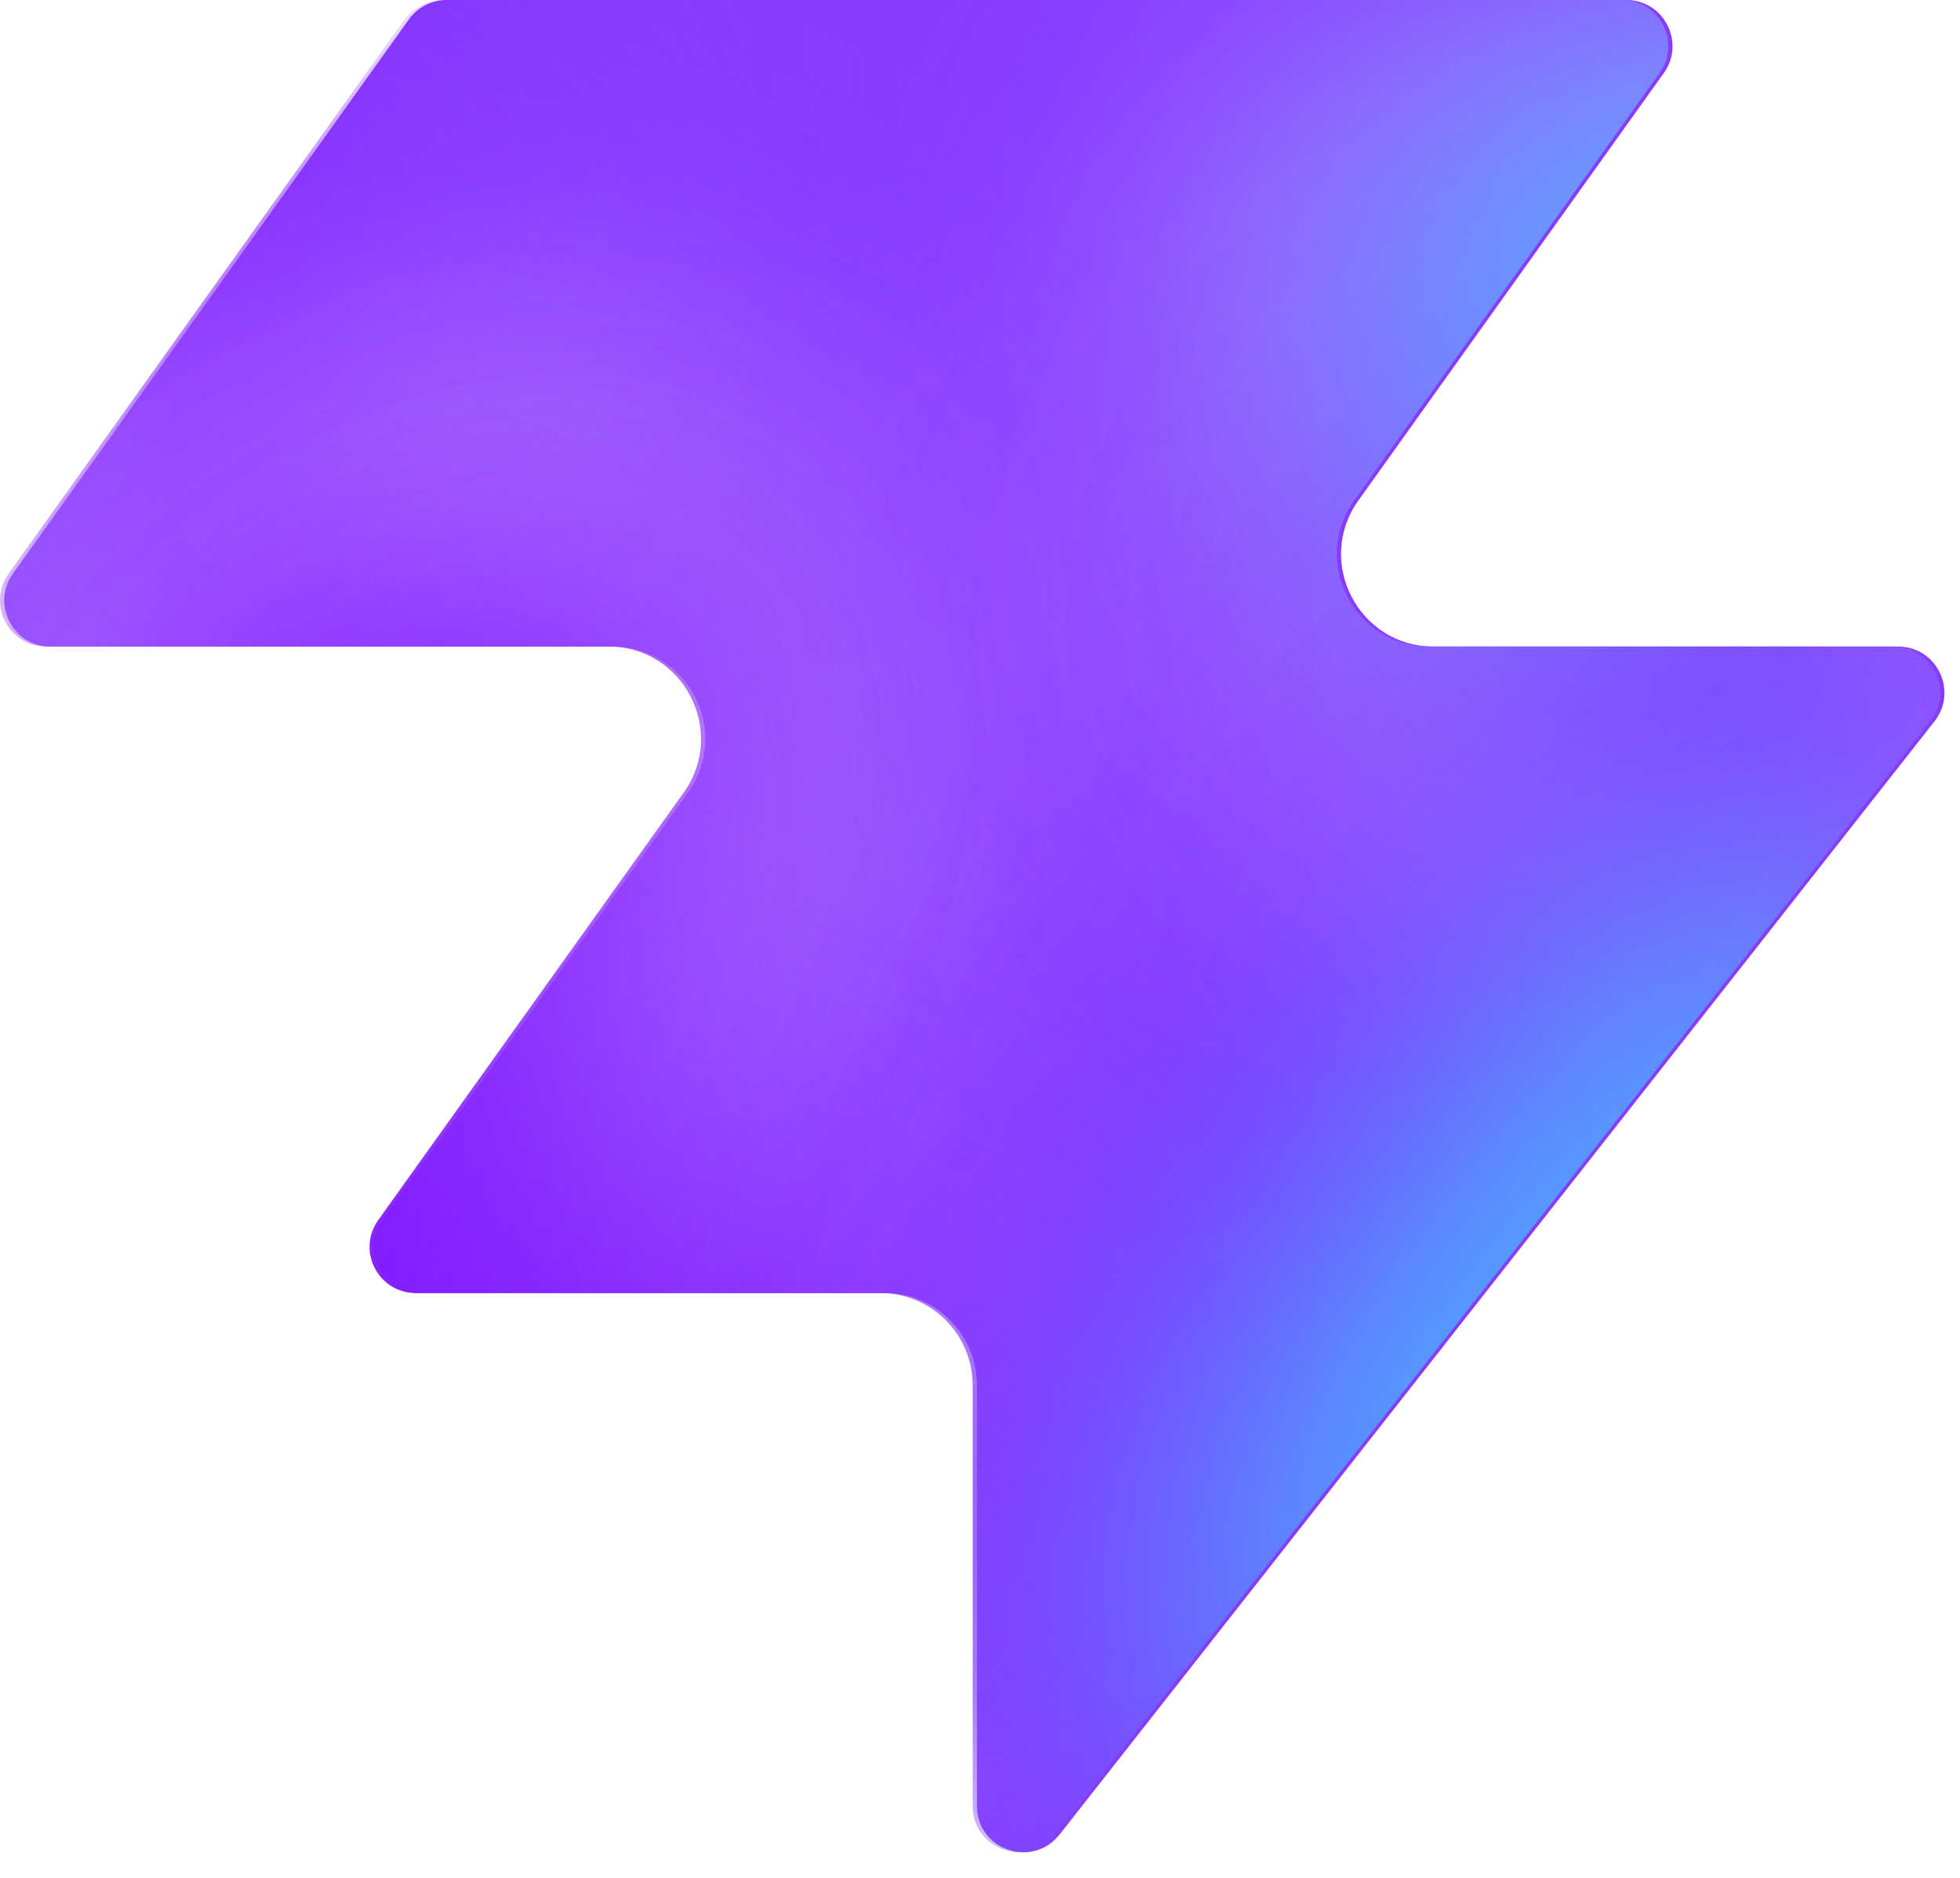
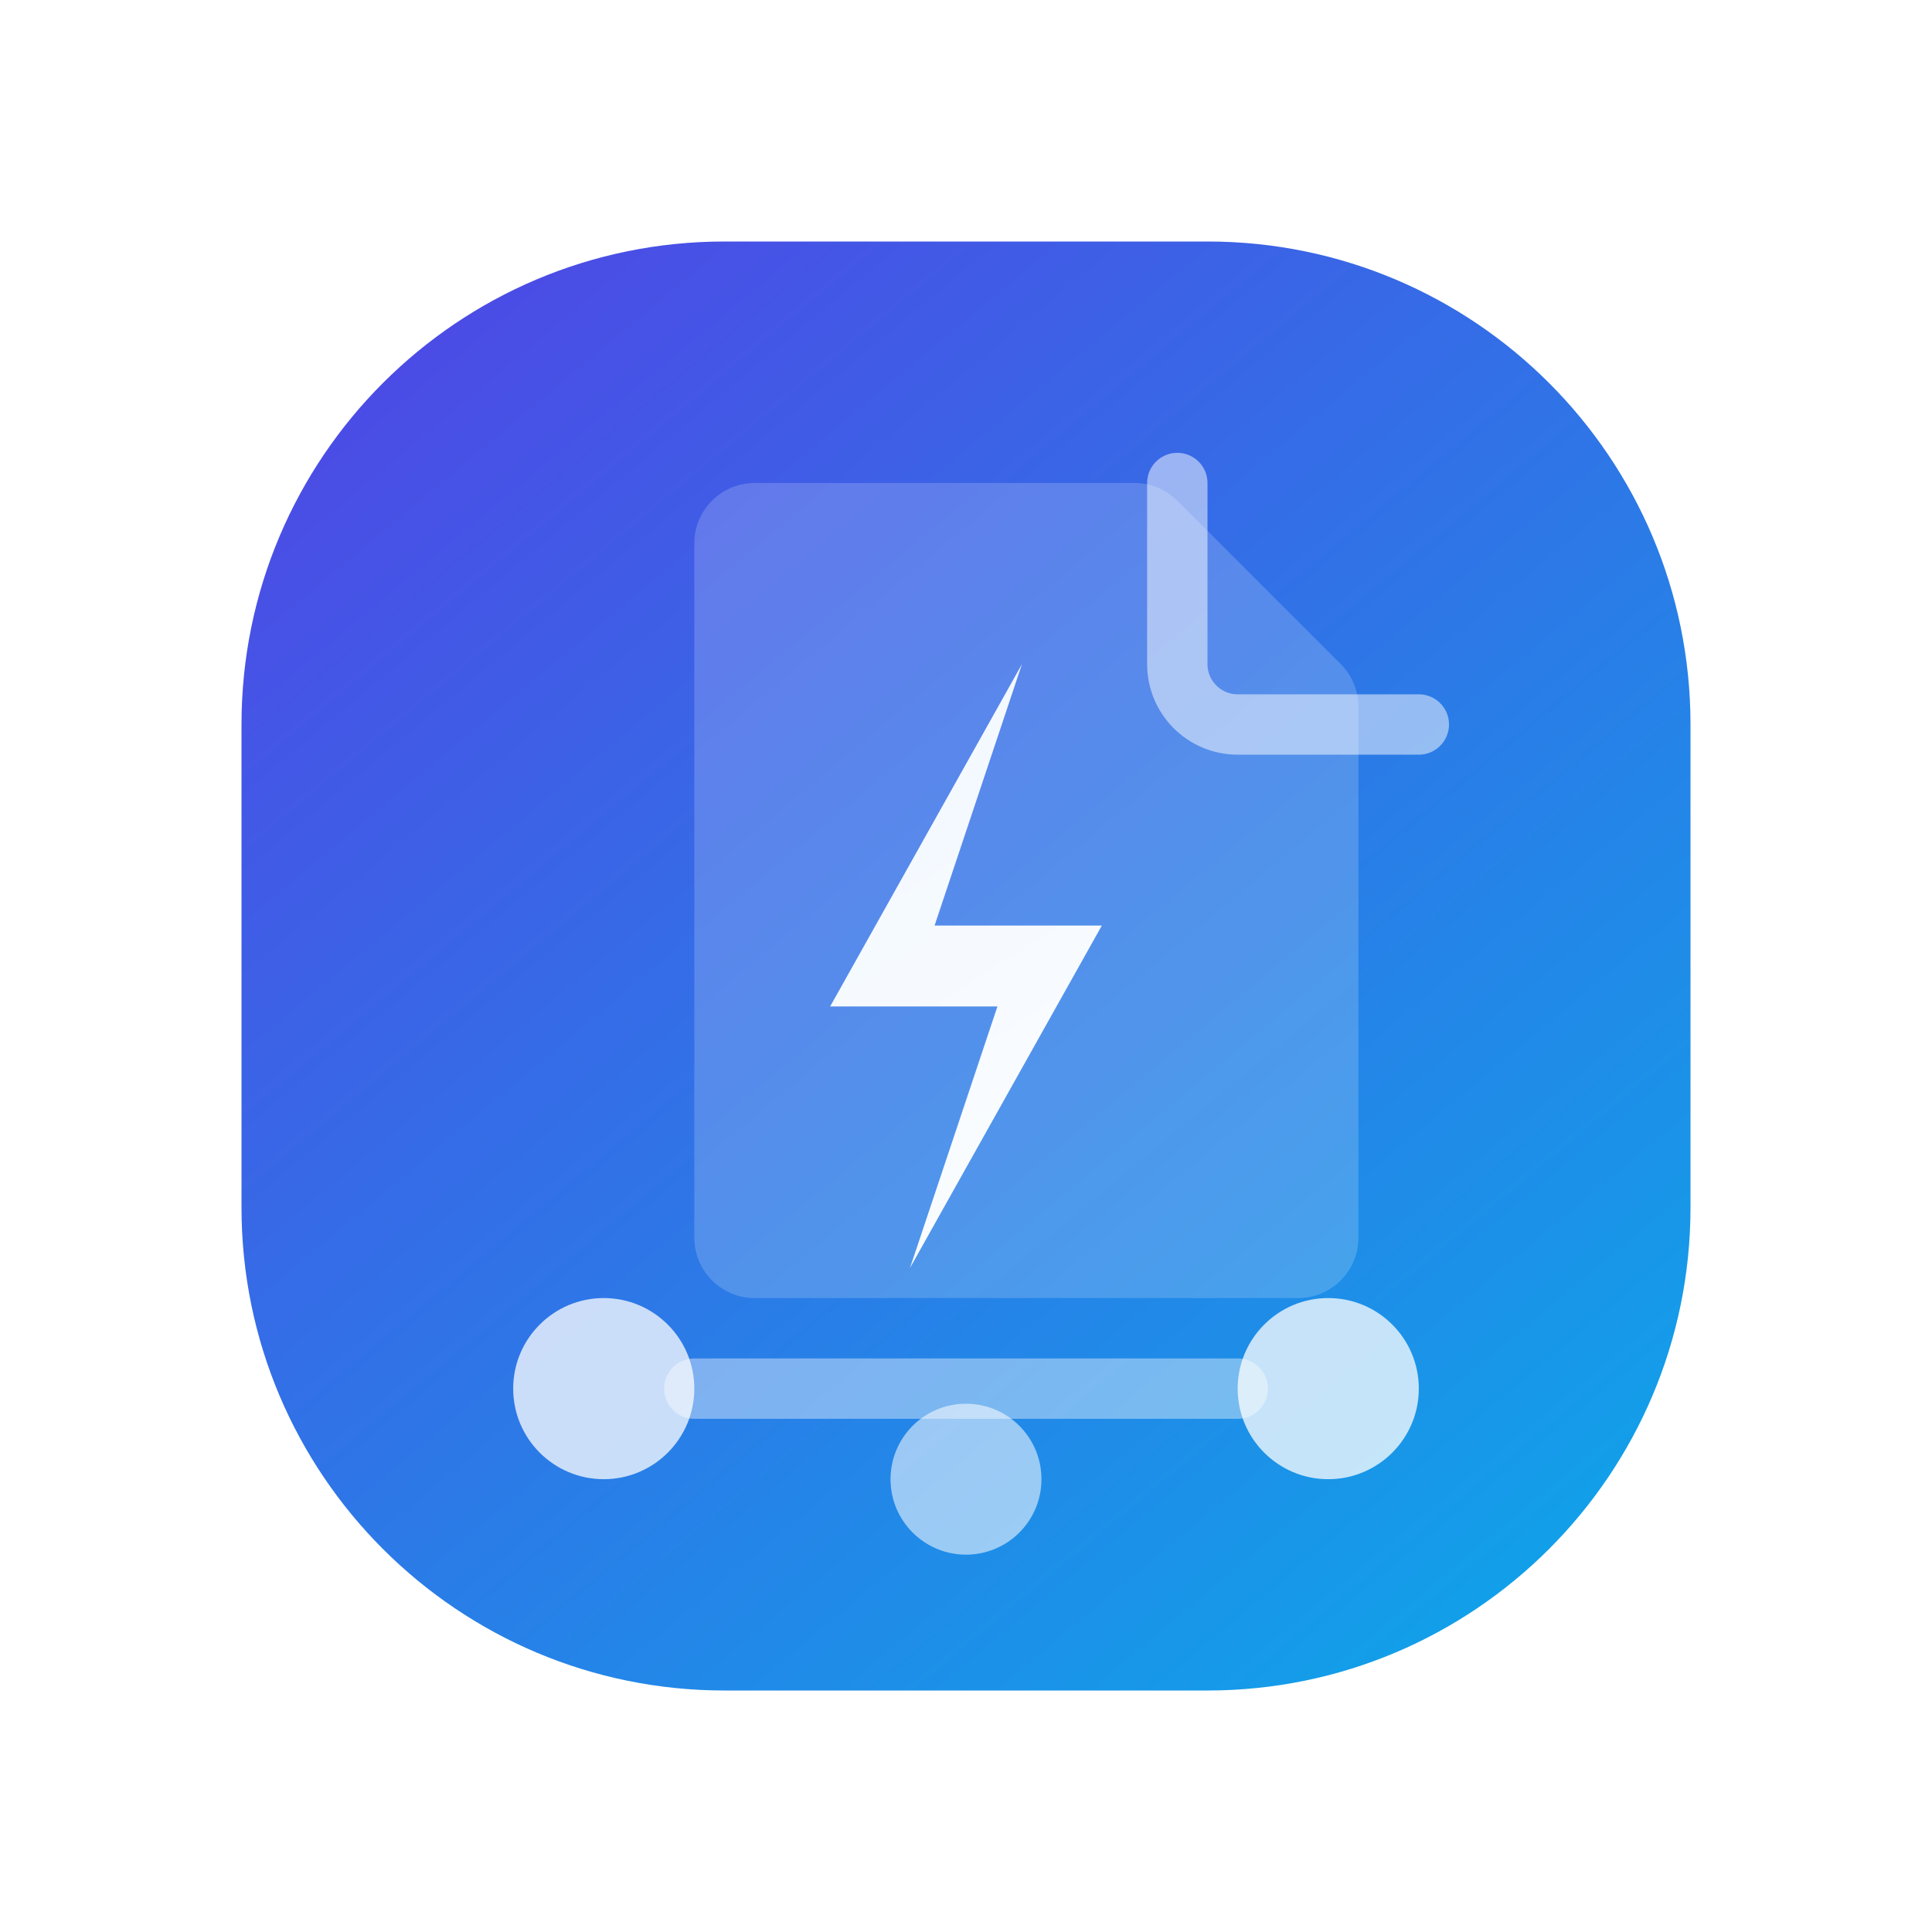
- <svg xmlns="http://www.w3.org/2000/svg" width="48" height="46" fill="none" viewBox="0 0 48 46">
-   <path fill="#863bff" d="M25.946 44.938c-.664.845-2.021.375-2.021-.698V33.937a2.26 2.26 0 0 0-2.262-2.262H10.287c-.92 0-1.456-1.04-.92-1.788l7.48-10.471c1.07-1.497 0-3.578-1.842-3.578H1.237c-.92 0-1.456-1.04-.92-1.788L10.013.474c.214-.297.556-.474.92-.474h28.894c.92 0 1.456 1.04.92 1.788l-7.48 10.471c-1.07 1.498 0 3.579 1.842 3.579h11.377c.943 0 1.473 1.088.89 1.83L25.947 44.94z" style="fill:#863bff;fill:color(display-p3 .525 .23 1);fill-opacity:1" />
-   <mask id="a" width="48" height="46" x="0" y="0" maskUnits="userSpaceOnUse" style="mask-type:alpha">
-     <path fill="#000" d="M25.842 44.938c-.664.844-2.021.375-2.021-.698V33.937a2.26 2.26 0 0 0-2.262-2.262H10.183c-.92 0-1.456-1.04-.92-1.788l7.48-10.471c1.07-1.498 0-3.579-1.842-3.579H1.133c-.92 0-1.456-1.04-.92-1.787L9.91.473c.214-.297.556-.474.92-.474h28.894c.92 0 1.456 1.04.92 1.788l-7.48 10.471c-1.07 1.498 0 3.578 1.842 3.578h11.377c.943 0 1.473 1.088.89 1.832L25.843 44.94z" style="fill:#000;fill-opacity:1" />
-   </mask>
-   <g mask="url(#a)">
-     <g filter="url(#b)">
-       <ellipse cx="5.508" cy="14.704" fill="#ede6ff" rx="5.508" ry="14.704" style="fill:#ede6ff;fill:color(display-p3 .927 .903 1);fill-opacity:1" transform="matrix(.00324 1 1 -.00324 -4.47 31.516)" />
-     </g>
-     <g filter="url(#c)">
-       <ellipse cx="10.399" cy="29.851" fill="#ede6ff" rx="10.399" ry="29.851" style="fill:#ede6ff;fill:color(display-p3 .927 .903 1);fill-opacity:1" transform="matrix(.00324 1 1 -.00324 -39.328 7.883)" />
-     </g>
-     <g filter="url(#d)">
-       <ellipse cx="5.508" cy="30.487" fill="#7e14ff" rx="5.508" ry="30.487" style="fill:#7e14ff;fill:color(display-p3 .492 .077 1);fill-opacity:1" transform="rotate(89.814 -25.913 -14.639)scale(1 -1)" />
-     </g>
-     <g filter="url(#e)">
-       <ellipse cx="5.508" cy="30.599" fill="#7e14ff" rx="5.508" ry="30.599" style="fill:#7e14ff;fill:color(display-p3 .492 .077 1);fill-opacity:1" transform="rotate(89.814 -32.644 -3.334)scale(1 -1)" />
-     </g>
-     <g filter="url(#f)">
-       <ellipse cx="5.508" cy="30.599" fill="#7e14ff" rx="5.508" ry="30.599" style="fill:#7e14ff;fill:color(display-p3 .492 .077 1);fill-opacity:1" transform="matrix(.00324 1 1 -.00324 -34.34 30.47)" />
-     </g>
-     <g filter="url(#g)">
-       <ellipse cx="14.072" cy="22.078" fill="#ede6ff" rx="14.072" ry="22.078" style="fill:#ede6ff;fill:color(display-p3 .927 .903 1);fill-opacity:1" transform="rotate(93.35 24.506 48.493)scale(-1 1)" />
-     </g>
-     <g filter="url(#h)">
-       <ellipse cx="3.47" cy="21.501" fill="#7e14ff" rx="3.47" ry="21.501" style="fill:#7e14ff;fill:color(display-p3 .492 .077 1);fill-opacity:1" transform="rotate(89.009 28.708 47.59)scale(-1 1)" />
-     </g>
-     <g filter="url(#i)">
-       <ellipse cx="3.47" cy="21.501" fill="#7e14ff" rx="3.47" ry="21.501" style="fill:#7e14ff;fill:color(display-p3 .492 .077 1);fill-opacity:1" transform="rotate(89.009 28.708 47.59)scale(-1 1)" />
-     </g>
-     <g filter="url(#j)">
-       <ellipse cx=".387" cy="8.972" fill="#7e14ff" rx="4.407" ry="29.108" style="fill:#7e14ff;fill:color(display-p3 .492 .077 1);fill-opacity:1" transform="rotate(39.51 .387 8.972)" />
-     </g>
-     <g filter="url(#k)">
-       <ellipse cx="47.523" cy="-6.092" fill="#7e14ff" rx="4.407" ry="29.108" style="fill:#7e14ff;fill:color(display-p3 .492 .077 1);fill-opacity:1" transform="rotate(37.892 47.523 -6.092)" />
-     </g>
-     <g filter="url(#l)">
-       <ellipse cx="41.412" cy="6.333" fill="#47bfff" rx="5.971" ry="9.665" style="fill:#47bfff;fill:color(display-p3 .28 .748 1);fill-opacity:1" transform="rotate(37.892 41.412 6.333)" />
-     </g>
-     <g filter="url(#m)">
-       <ellipse cx="-1.879" cy="38.332" fill="#7e14ff" rx="4.407" ry="29.108" style="fill:#7e14ff;fill:color(display-p3 .492 .077 1);fill-opacity:1" transform="rotate(37.892 -1.88 38.332)" />
-     </g>
-     <g filter="url(#n)">
-       <ellipse cx="-1.879" cy="38.332" fill="#7e14ff" rx="4.407" ry="29.108" style="fill:#7e14ff;fill:color(display-p3 .492 .077 1);fill-opacity:1" transform="rotate(37.892 -1.88 38.332)" />
-     </g>
-     <g filter="url(#o)">
-       <ellipse cx="35.651" cy="29.907" fill="#7e14ff" rx="4.407" ry="29.108" style="fill:#7e14ff;fill:color(display-p3 .492 .077 1);fill-opacity:1" transform="rotate(37.892 35.651 29.907)" />
-     </g>
-     <g filter="url(#p)">
-       <ellipse cx="38.418" cy="32.4" fill="#47bfff" rx="5.971" ry="15.297" style="fill:#47bfff;fill:color(display-p3 .28 .748 1);fill-opacity:1" transform="rotate(37.892 38.418 32.4)" />
-     </g>
-   </g>
+ <svg xmlns="http://www.w3.org/2000/svg" width="64" height="64" viewBox="0 0 64 64" fill="none">
  <defs>
-     <filter id="b" width="60.045" height="41.654" x="-19.77" y="16.149" color-interpolation-filters="sRGB" filterUnits="userSpaceOnUse">
-       <feFlood flood-opacity="0" result="BackgroundImageFix" />
-       <feBlend in="SourceGraphic" in2="BackgroundImageFix" result="shape" />
-       <feGaussianBlur result="effect1_foregroundBlur_2002_17158" stdDeviation="7.659" />
-     </filter>
-     <filter id="c" width="90.34" height="51.437" x="-54.613" y="-7.533" color-interpolation-filters="sRGB" filterUnits="userSpaceOnUse">
-       <feFlood flood-opacity="0" result="BackgroundImageFix" />
-       <feBlend in="SourceGraphic" in2="BackgroundImageFix" result="shape" />
-       <feGaussianBlur result="effect1_foregroundBlur_2002_17158" stdDeviation="7.659" />
-     </filter>
-     <filter id="d" width="79.355" height="29.4" x="-49.64" y="2.03" color-interpolation-filters="sRGB" filterUnits="userSpaceOnUse">
-       <feFlood flood-opacity="0" result="BackgroundImageFix" />
-       <feBlend in="SourceGraphic" in2="BackgroundImageFix" result="shape" />
-       <feGaussianBlur result="effect1_foregroundBlur_2002_17158" stdDeviation="4.596" />
-     </filter>
-     <filter id="e" width="79.579" height="29.4" x="-45.045" y="20.029" color-interpolation-filters="sRGB" filterUnits="userSpaceOnUse">
-       <feFlood flood-opacity="0" result="BackgroundImageFix" />
-       <feBlend in="SourceGraphic" in2="BackgroundImageFix" result="shape" />
-       <feGaussianBlur result="effect1_foregroundBlur_2002_17158" stdDeviation="4.596" />
-     </filter>
-     <filter id="f" width="79.579" height="29.4" x="-43.513" y="21.178" color-interpolation-filters="sRGB" filterUnits="userSpaceOnUse">
-       <feFlood flood-opacity="0" result="BackgroundImageFix" />
-       <feBlend in="SourceGraphic" in2="BackgroundImageFix" result="shape" />
-       <feGaussianBlur result="effect1_foregroundBlur_2002_17158" stdDeviation="4.596" />
-     </filter>
-     <filter id="g" width="74.749" height="58.852" x="15.756" y="-17.901" color-interpolation-filters="sRGB" filterUnits="userSpaceOnUse">
-       <feFlood flood-opacity="0" result="BackgroundImageFix" />
-       <feBlend in="SourceGraphic" in2="BackgroundImageFix" result="shape" />
-       <feGaussianBlur result="effect1_foregroundBlur_2002_17158" stdDeviation="7.659" />
-     </filter>
-     <filter id="h" width="61.377" height="25.362" x="23.548" y="2.284" color-interpolation-filters="sRGB" filterUnits="userSpaceOnUse">
-       <feFlood flood-opacity="0" result="BackgroundImageFix" />
-       <feBlend in="SourceGraphic" in2="BackgroundImageFix" result="shape" />
-       <feGaussianBlur result="effect1_foregroundBlur_2002_17158" stdDeviation="4.596" />
-     </filter>
-     <filter id="i" width="61.377" height="25.362" x="23.548" y="2.284" color-interpolation-filters="sRGB" filterUnits="userSpaceOnUse">
-       <feFlood flood-opacity="0" result="BackgroundImageFix" />
-       <feBlend in="SourceGraphic" in2="BackgroundImageFix" result="shape" />
-       <feGaussianBlur result="effect1_foregroundBlur_2002_17158" stdDeviation="4.596" />
-     </filter>
-     <filter id="j" width="56.045" height="63.649" x="-27.636" y="-22.853" color-interpolation-filters="sRGB" filterUnits="userSpaceOnUse">
-       <feFlood flood-opacity="0" result="BackgroundImageFix" />
-       <feBlend in="SourceGraphic" in2="BackgroundImageFix" result="shape" />
-       <feGaussianBlur result="effect1_foregroundBlur_2002_17158" stdDeviation="4.596" />
-     </filter>
-     <filter id="k" width="54.814" height="64.646" x="20.116" y="-38.415" color-interpolation-filters="sRGB" filterUnits="userSpaceOnUse">
-       <feFlood flood-opacity="0" result="BackgroundImageFix" />
-       <feBlend in="SourceGraphic" in2="BackgroundImageFix" result="shape" />
-       <feGaussianBlur result="effect1_foregroundBlur_2002_17158" stdDeviation="4.596" />
-     </filter>
-     <filter id="l" width="33.541" height="35.313" x="24.641" y="-11.323" color-interpolation-filters="sRGB" filterUnits="userSpaceOnUse">
-       <feFlood flood-opacity="0" result="BackgroundImageFix" />
-       <feBlend in="SourceGraphic" in2="BackgroundImageFix" result="shape" />
-       <feGaussianBlur result="effect1_foregroundBlur_2002_17158" stdDeviation="4.596" />
-     </filter>
-     <filter id="m" width="54.814" height="64.646" x="-29.286" y="6.009" color-interpolation-filters="sRGB" filterUnits="userSpaceOnUse">
-       <feFlood flood-opacity="0" result="BackgroundImageFix" />
-       <feBlend in="SourceGraphic" in2="BackgroundImageFix" result="shape" />
-       <feGaussianBlur result="effect1_foregroundBlur_2002_17158" stdDeviation="4.596" />
-     </filter>
-     <filter id="n" width="54.814" height="64.646" x="-29.286" y="6.009" color-interpolation-filters="sRGB" filterUnits="userSpaceOnUse">
-       <feFlood flood-opacity="0" result="BackgroundImageFix" />
-       <feBlend in="SourceGraphic" in2="BackgroundImageFix" result="shape" />
-       <feGaussianBlur result="effect1_foregroundBlur_2002_17158" stdDeviation="4.596" />
-     </filter>
-     <filter id="o" width="54.814" height="64.646" x="8.244" y="-2.416" color-interpolation-filters="sRGB" filterUnits="userSpaceOnUse">
-       <feFlood flood-opacity="0" result="BackgroundImageFix" />
-       <feBlend in="SourceGraphic" in2="BackgroundImageFix" result="shape" />
-       <feGaussianBlur result="effect1_foregroundBlur_2002_17158" stdDeviation="4.596" />
-     </filter>
-     <filter id="p" width="39.409" height="43.623" x="18.713" y="10.588" color-interpolation-filters="sRGB" filterUnits="userSpaceOnUse">
-       <feFlood flood-opacity="0" result="BackgroundImageFix" />
-       <feBlend in="SourceGraphic" in2="BackgroundImageFix" result="shape" />
-       <feGaussianBlur result="effect1_foregroundBlur_2002_17158" stdDeviation="4.596" />
-     </filter>
+     <linearGradient id="faviconGradient" x1="12" y1="8" x2="52" y2="56" gradientUnits="userSpaceOnUse">
+       <stop stop-color="#4F46E5" />
+       <stop offset="1" stop-color="#0EA5E9" />
+     </linearGradient>
+     <linearGradient id="faviconBolt" x1="24" y1="18" x2="42" y2="46" gradientUnits="userSpaceOnUse">
+       <stop stop-color="#EEF6FF" />
+       <stop offset="1" stop-color="#FFFFFF" />
+     </linearGradient>
  </defs>
+   <rect x="8" y="8" width="48" height="48" rx="16" fill="url(#faviconGradient)" />
+   <path d="M23 18C23 16.895 23.895 16 25 16H37.586C38.116 16 38.625 16.211 39 16.586L44.414 22C44.789 22.375 45 22.884 45 23.414V41C45 42.105 44.105 43 43 43H25C23.895 43 23 42.105 23 41V18Z" fill="rgba(255,255,255,0.18)" />
+   <path d="M39 16V22C39 23.105 39.895 24 41 24H47" stroke="rgba(255,255,255,0.5)" stroke-width="2" stroke-linecap="round" stroke-linejoin="round" />
+   <path d="M33.854 22L27.5 33.34H33.041L30.146 42L36.5 30.66H30.959L33.854 22Z" fill="url(#faviconBolt)" />
+   <circle cx="20" cy="46" r="3" fill="rgba(255,255,255,0.75)" />
+   <circle cx="32" cy="49" r="2.5" fill="rgba(255,255,255,0.55)" />
+   <circle cx="44" cy="46" r="3" fill="rgba(255,255,255,0.75)" />
+   <path d="M23 46H41" stroke="rgba(255,255,255,0.4)" stroke-width="2" stroke-linecap="round" />
</svg>
